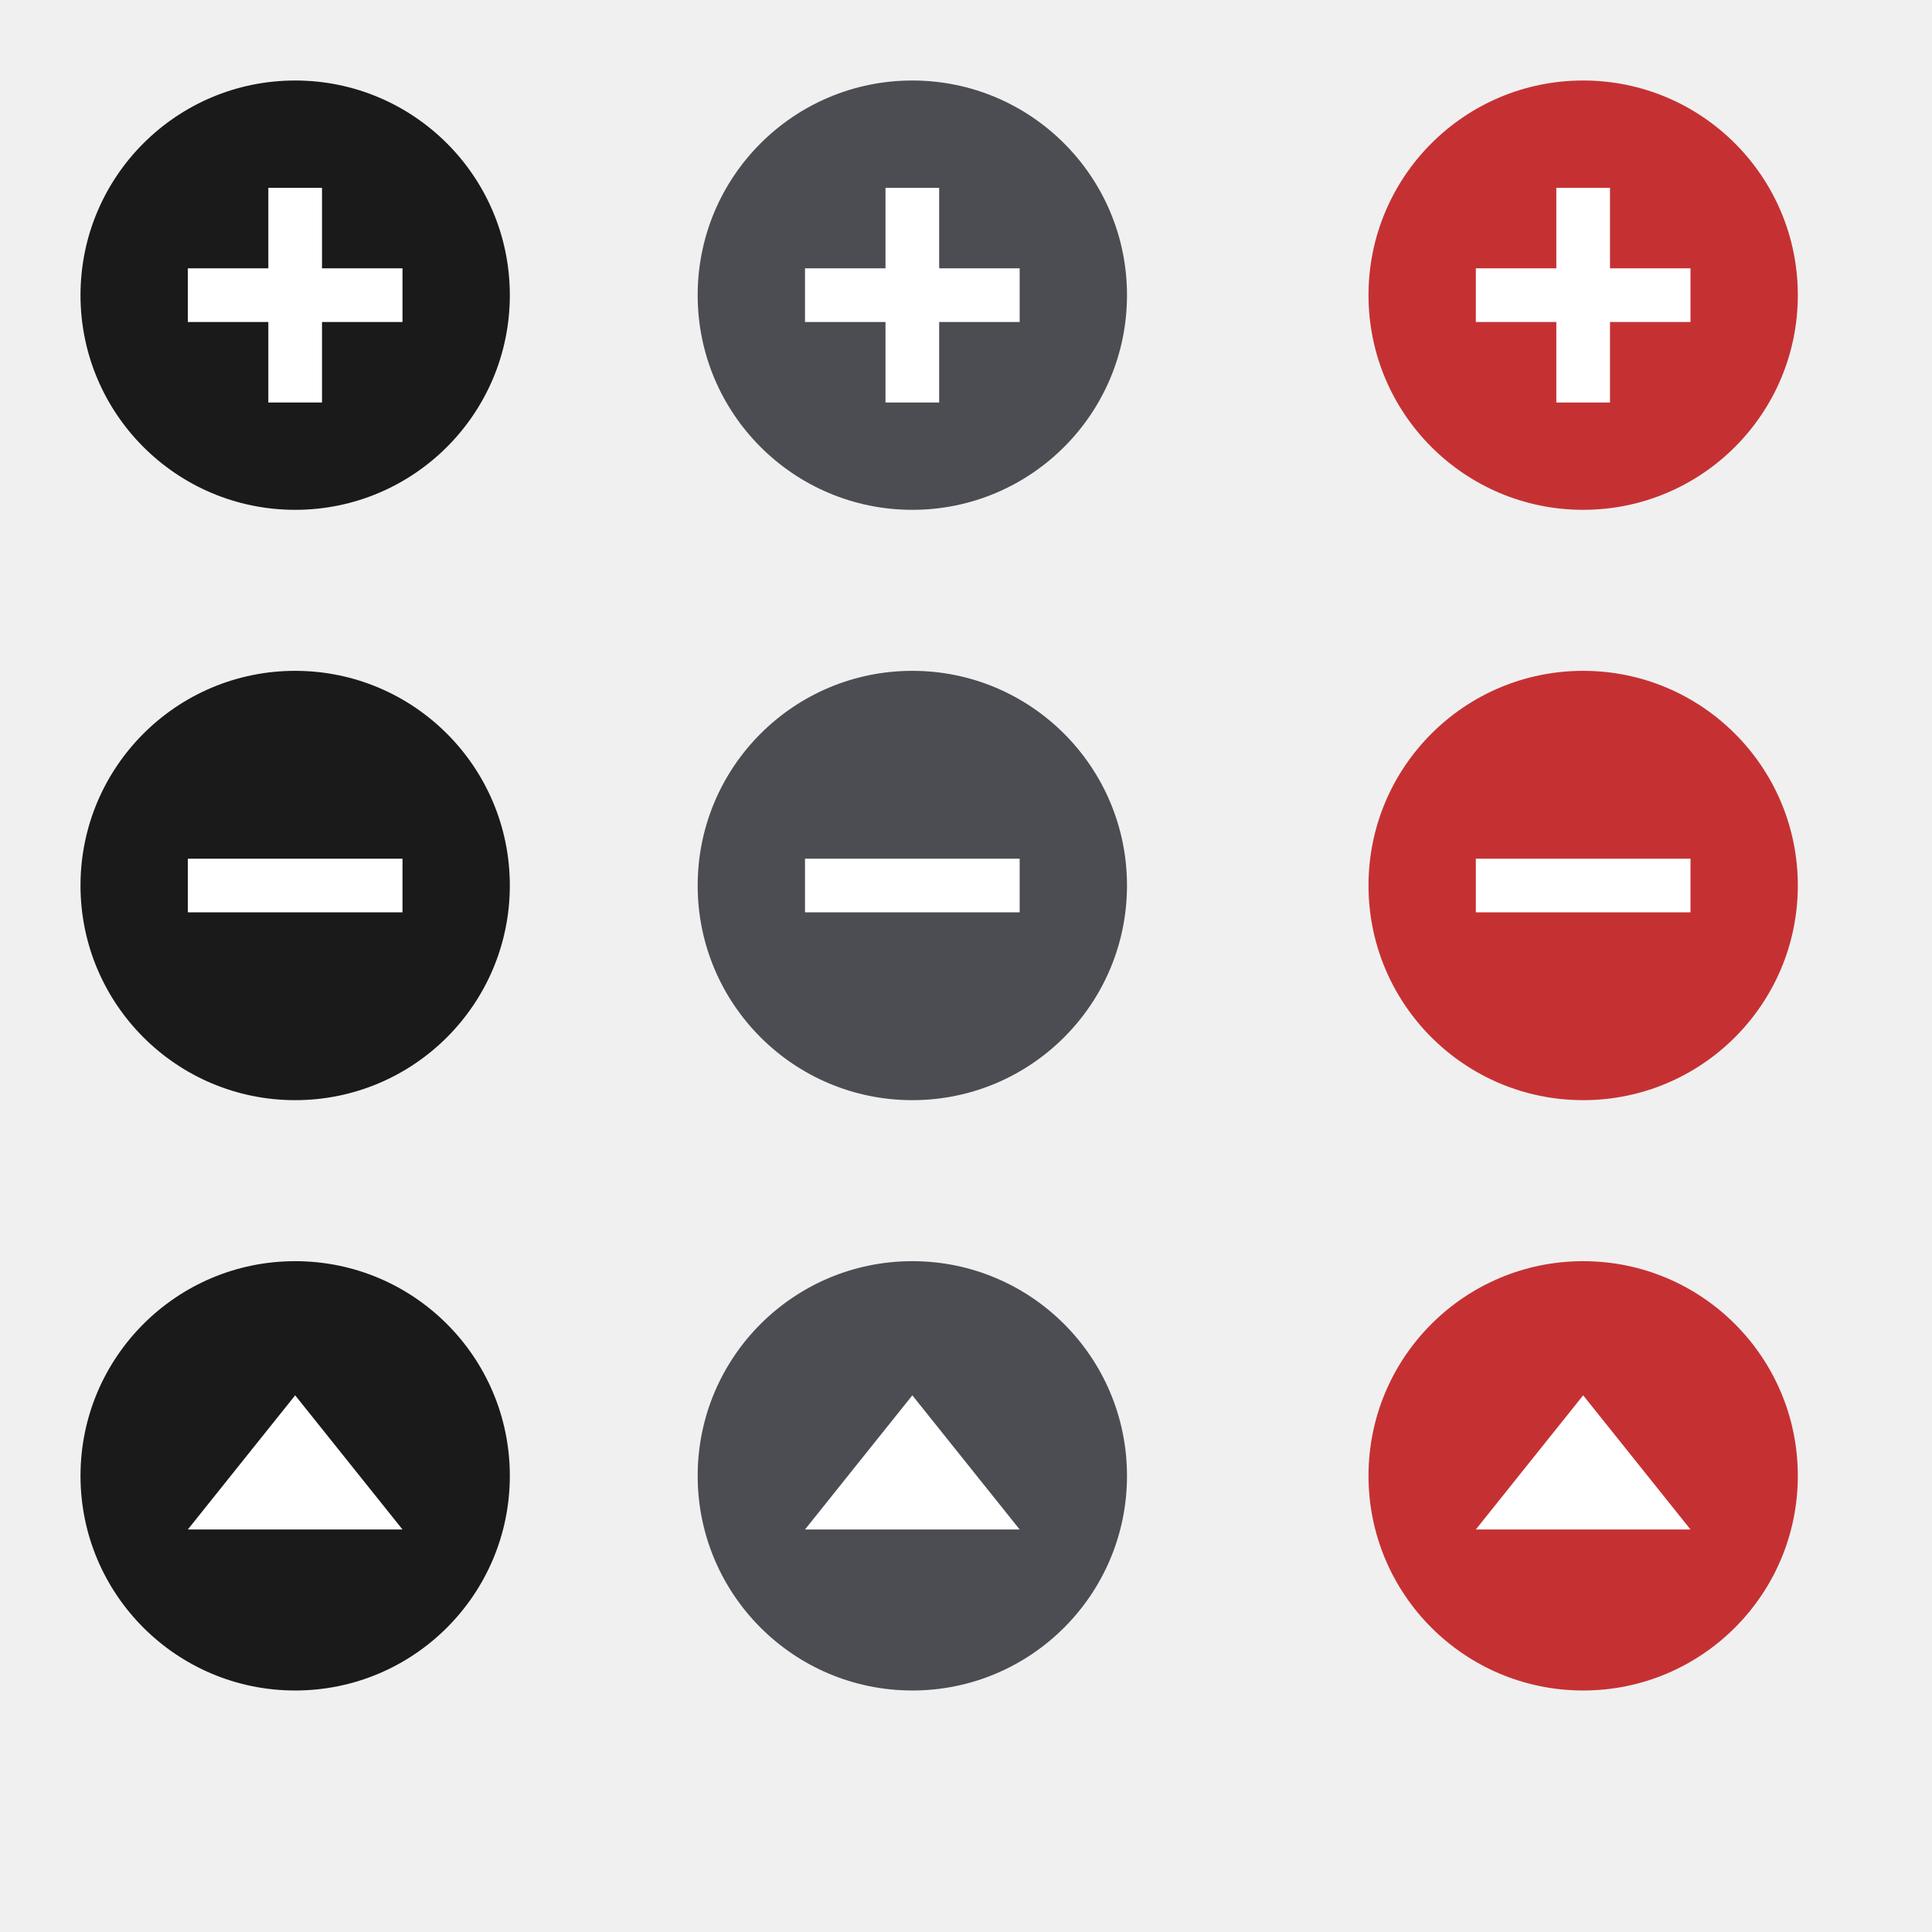
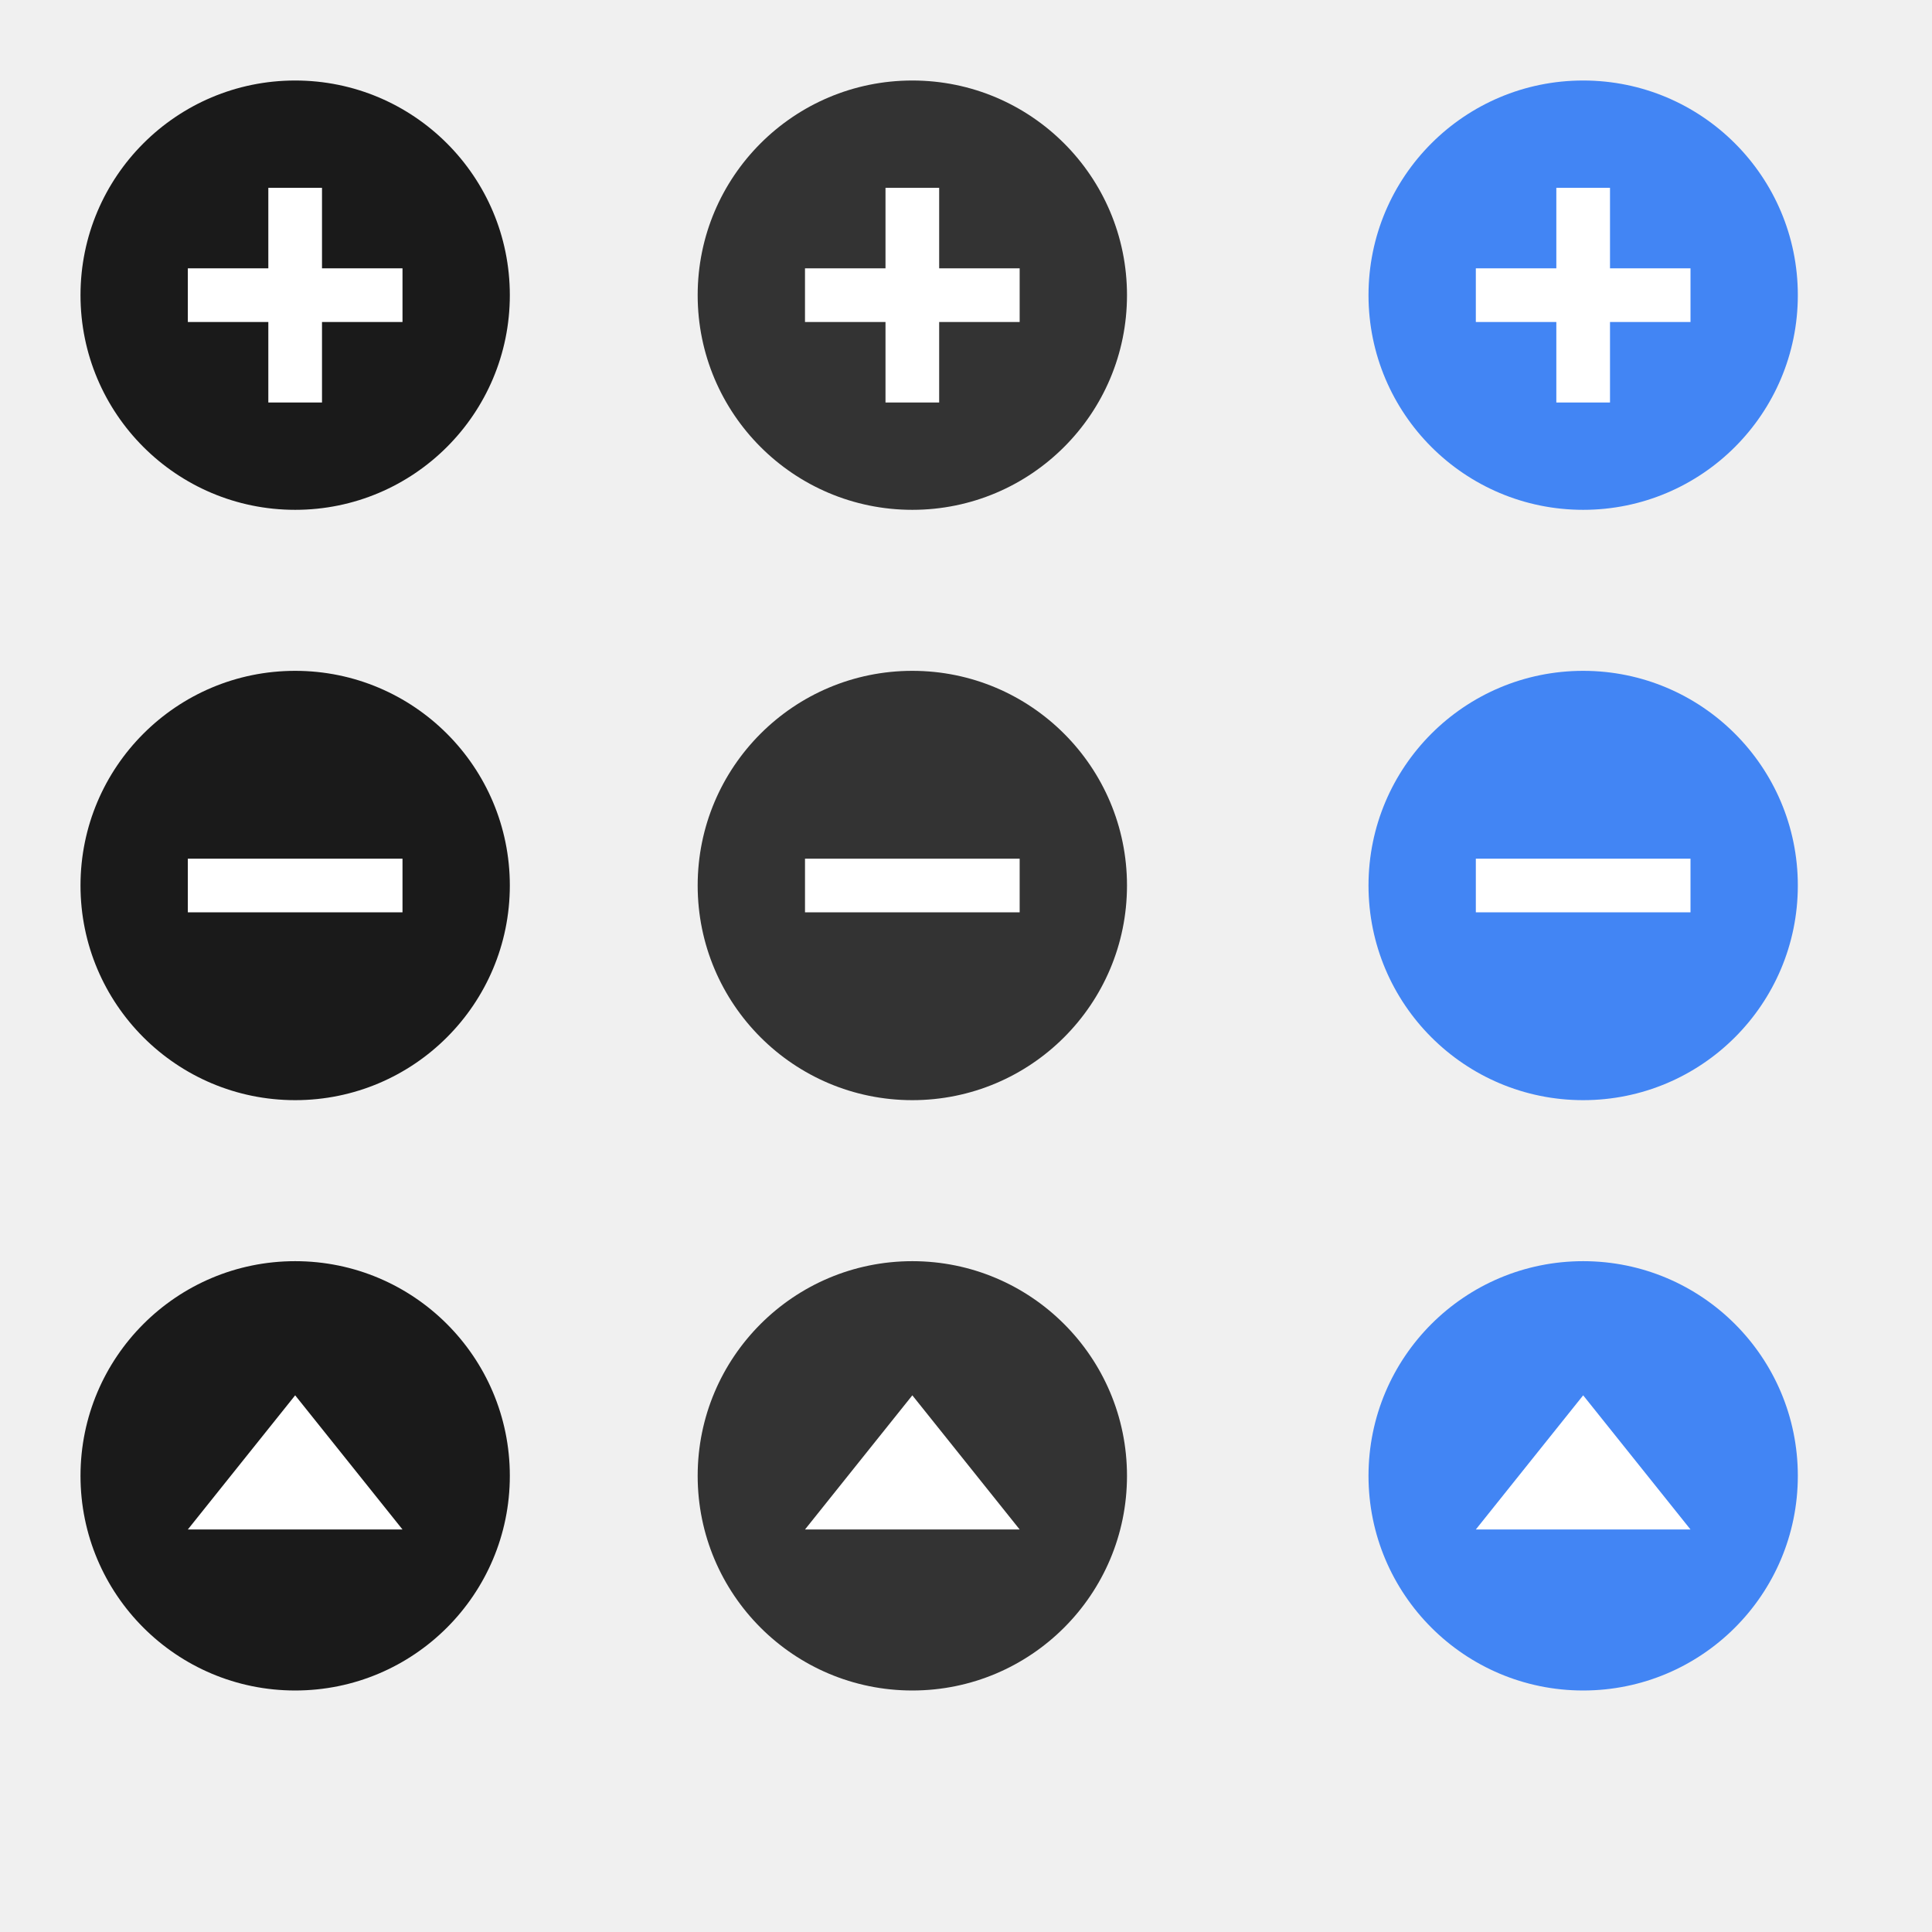
<svg xmlns="http://www.w3.org/2000/svg" width="72" height="72" version="1.1">
  <g id="remove-normal" transform="matrix(1.375,0,0,1.375,0,-24.75)">
    <rect y="34" width="16" height="16" opacity=".001" />
    <path d="m13.818 42a5.818 5.818 0 0 1-5.818 5.818 5.818 5.818 0 0 1-5.818-5.818 5.818 5.818 0 0 1 5.818-5.818 5.818 5.818 0 0 1 5.818 5.818z" fill="#1a1a1a" stroke-width=".831" />
    <rect transform="rotate(90)" x="41.273" y="-10.909" width="1.454" height="5.818" fill="#ffffff" stroke-width=".727" />
  </g>
  <g id="add-normal" transform="matrix(1.375,0,0,1.375,0,-24.75)">
    <rect y="18" width="16" height="16" opacity=".001" />
    <path d="m13.818 26a5.818 5.818 0 0 1-5.818 5.818 5.818 5.818 0 0 1-5.818-5.818 5.818 5.818 0 0 1 5.818-5.818 5.818 5.818 0 0 1 5.818 5.818z" fill="#1a1a1a" stroke-width=".831" />
    <path transform="matrix(.72727 0 0 .72727 0 18)" d="m10 7v3h-3v2h3v3h2v-3h3v-2h-3v-3z" fill="#ffffff" />
  </g>
  <g id="open-normal" transform="matrix(1.375,0,0,1.375,0,-24.75)">
    <rect y="50" width="16" height="16" opacity=".001" />
    <path d="m13.818 58a5.818 5.818 0 0 1-5.818 5.818 5.818 5.818 0 0 1-5.818-5.818 5.818 5.818 0 0 1 5.818-5.818 5.818 5.818 0 0 1 5.818 5.818z" fill="#1a1a1a" stroke-width=".831" />
    <path d="m8 55.818 2.909 3.636h-5.818l1.454-1.818z" fill="#ffffff" stroke-width=".665" />
  </g>
  <g id="remove-hover" transform="matrix(1.375,0,0,1.375,23,-24.75)">
    <rect y="34" width="16" height="16" opacity=".001" />
-     <path d="m13.818 42a5.818 5.818 0 0 1-5.818 5.818 5.818 5.818 0 0 1-5.818-5.818 5.818 5.818 0 0 1 5.818-5.818 5.818 5.818 0 0 1 5.818 5.818z" fill="#4b4d53" stroke-width=".831" />
+     <path d="m13.818 42a5.818 5.818 0 0 1-5.818 5.818 5.818 5.818 0 0 1-5.818-5.818 5.818 5.818 0 0 1 5.818-5.818 5.818 5.818 0 0 1 5.818 5.818z" fill="#333333" stroke-width=".831" />
    <rect transform="rotate(90)" x="41.273" y="-10.909" width="1.454" height="5.818" fill="#ffffff" stroke-width=".727" />
  </g>
  <g id="add-hover" transform="matrix(1.375,0,0,1.375,23,-24.75)">
    <rect y="18" width="16" height="16" opacity=".001" />
-     <path d="m13.818 26a5.818 5.818 0 0 1-5.818 5.818 5.818 5.818 0 0 1-5.818-5.818 5.818 5.818 0 0 1 5.818-5.818 5.818 5.818 0 0 1 5.818 5.818z" fill="#4b4d53" stroke-width=".831" />
+     <path d="m13.818 26a5.818 5.818 0 0 1-5.818 5.818 5.818 5.818 0 0 1-5.818-5.818 5.818 5.818 0 0 1 5.818-5.818 5.818 5.818 0 0 1 5.818 5.818z" fill="#333333" stroke-width=".831" />
    <path transform="matrix(.72727 0 0 .72727 0 18)" d="m10 7v3h-3v2h3v3h2v-3h3v-2h-3v-3z" fill="#ffffff" />
  </g>
  <g id="open-hover" transform="matrix(1.375,0,0,1.375,23,-24.75)">
    <rect y="50" width="16" height="16" opacity=".001" />
-     <path d="m13.818 58a5.818 5.818 0 0 1-5.818 5.818 5.818 5.818 0 0 1-5.818-5.818 5.818 5.818 0 0 1 5.818-5.818 5.818 5.818 0 0 1 5.818 5.818z" fill="#4b4d53" stroke-width=".831" />
+     <path d="m13.818 58a5.818 5.818 0 0 1-5.818 5.818 5.818 5.818 0 0 1-5.818-5.818 5.818 5.818 0 0 1 5.818-5.818 5.818 5.818 0 0 1 5.818 5.818z" fill="#333333" stroke-width=".831" />
    <path d="m8 55.818 2.909 3.636h-5.818l1.454-1.818z" fill="#ffffff" stroke-width=".665" />
  </g>
  <g id="remove-pressed" transform="matrix(1.375,0,0,1.375,48,-24.75)">
    <rect y="34" width="16" height="16" opacity=".001" />
-     <path d="m13.818 42a5.818 5.818 0 0 1-5.818 5.818 5.818 5.818 0 0 1-5.818-5.818 5.818 5.818 0 0 1 5.818-5.818 5.818 5.818 0 0 1 5.818 5.818z" fill="#c53133" stroke-width=".831" />
+     <path d="m13.818 42a5.818 5.818 0 0 1-5.818 5.818 5.818 5.818 0 0 1-5.818-5.818 5.818 5.818 0 0 1 5.818-5.818 5.818 5.818 0 0 1 5.818 5.818z" fill="#4285f4" stroke-width=".831" />
    <rect transform="rotate(90)" x="41.273" y="-10.909" width="1.454" height="5.818" fill="#ffffff" stroke-width=".727" />
  </g>
  <g id="add-pressed" transform="matrix(1.375,0,0,1.375,48,-24.75)">
    <rect y="18" width="16" height="16" opacity=".001" />
-     <path d="m13.818 26a5.818 5.818 0 0 1-5.818 5.818 5.818 5.818 0 0 1-5.818-5.818 5.818 5.818 0 0 1 5.818-5.818 5.818 5.818 0 0 1 5.818 5.818z" fill="#c53133" stroke-width=".831" />
+     <path d="m13.818 26a5.818 5.818 0 0 1-5.818 5.818 5.818 5.818 0 0 1-5.818-5.818 5.818 5.818 0 0 1 5.818-5.818 5.818 5.818 0 0 1 5.818 5.818z" fill="#4285f4" stroke-width=".831" />
    <path transform="matrix(.72727 0 0 .72727 0 18)" d="m10 7v3h-3v2h3v3h2v-3h3v-2h-3v-3z" fill="#ffffff" />
  </g>
  <g id="open-pressed" transform="matrix(1.375,0,0,1.375,48,-24.75)">
    <rect y="50" width="16" height="16" opacity=".001" />
-     <path d="m13.818 58a5.818 5.818 0 0 1-5.818 5.818 5.818 5.818 0 0 1-5.818-5.818 5.818 5.818 0 0 1 5.818-5.818 5.818 5.818 0 0 1 5.818 5.818z" fill="#c53133" stroke-width=".831" />
+     <path d="m13.818 58a5.818 5.818 0 0 1-5.818 5.818 5.818 5.818 0 0 1-5.818-5.818 5.818 5.818 0 0 1 5.818-5.818 5.818 5.818 0 0 1 5.818 5.818z" fill="#4285f4" stroke-width=".831" />
    <path d="m8 55.818 2.909 3.636h-5.818l1.454-1.818z" fill="#ffffff" stroke-width=".665" />
  </g>
</svg>
